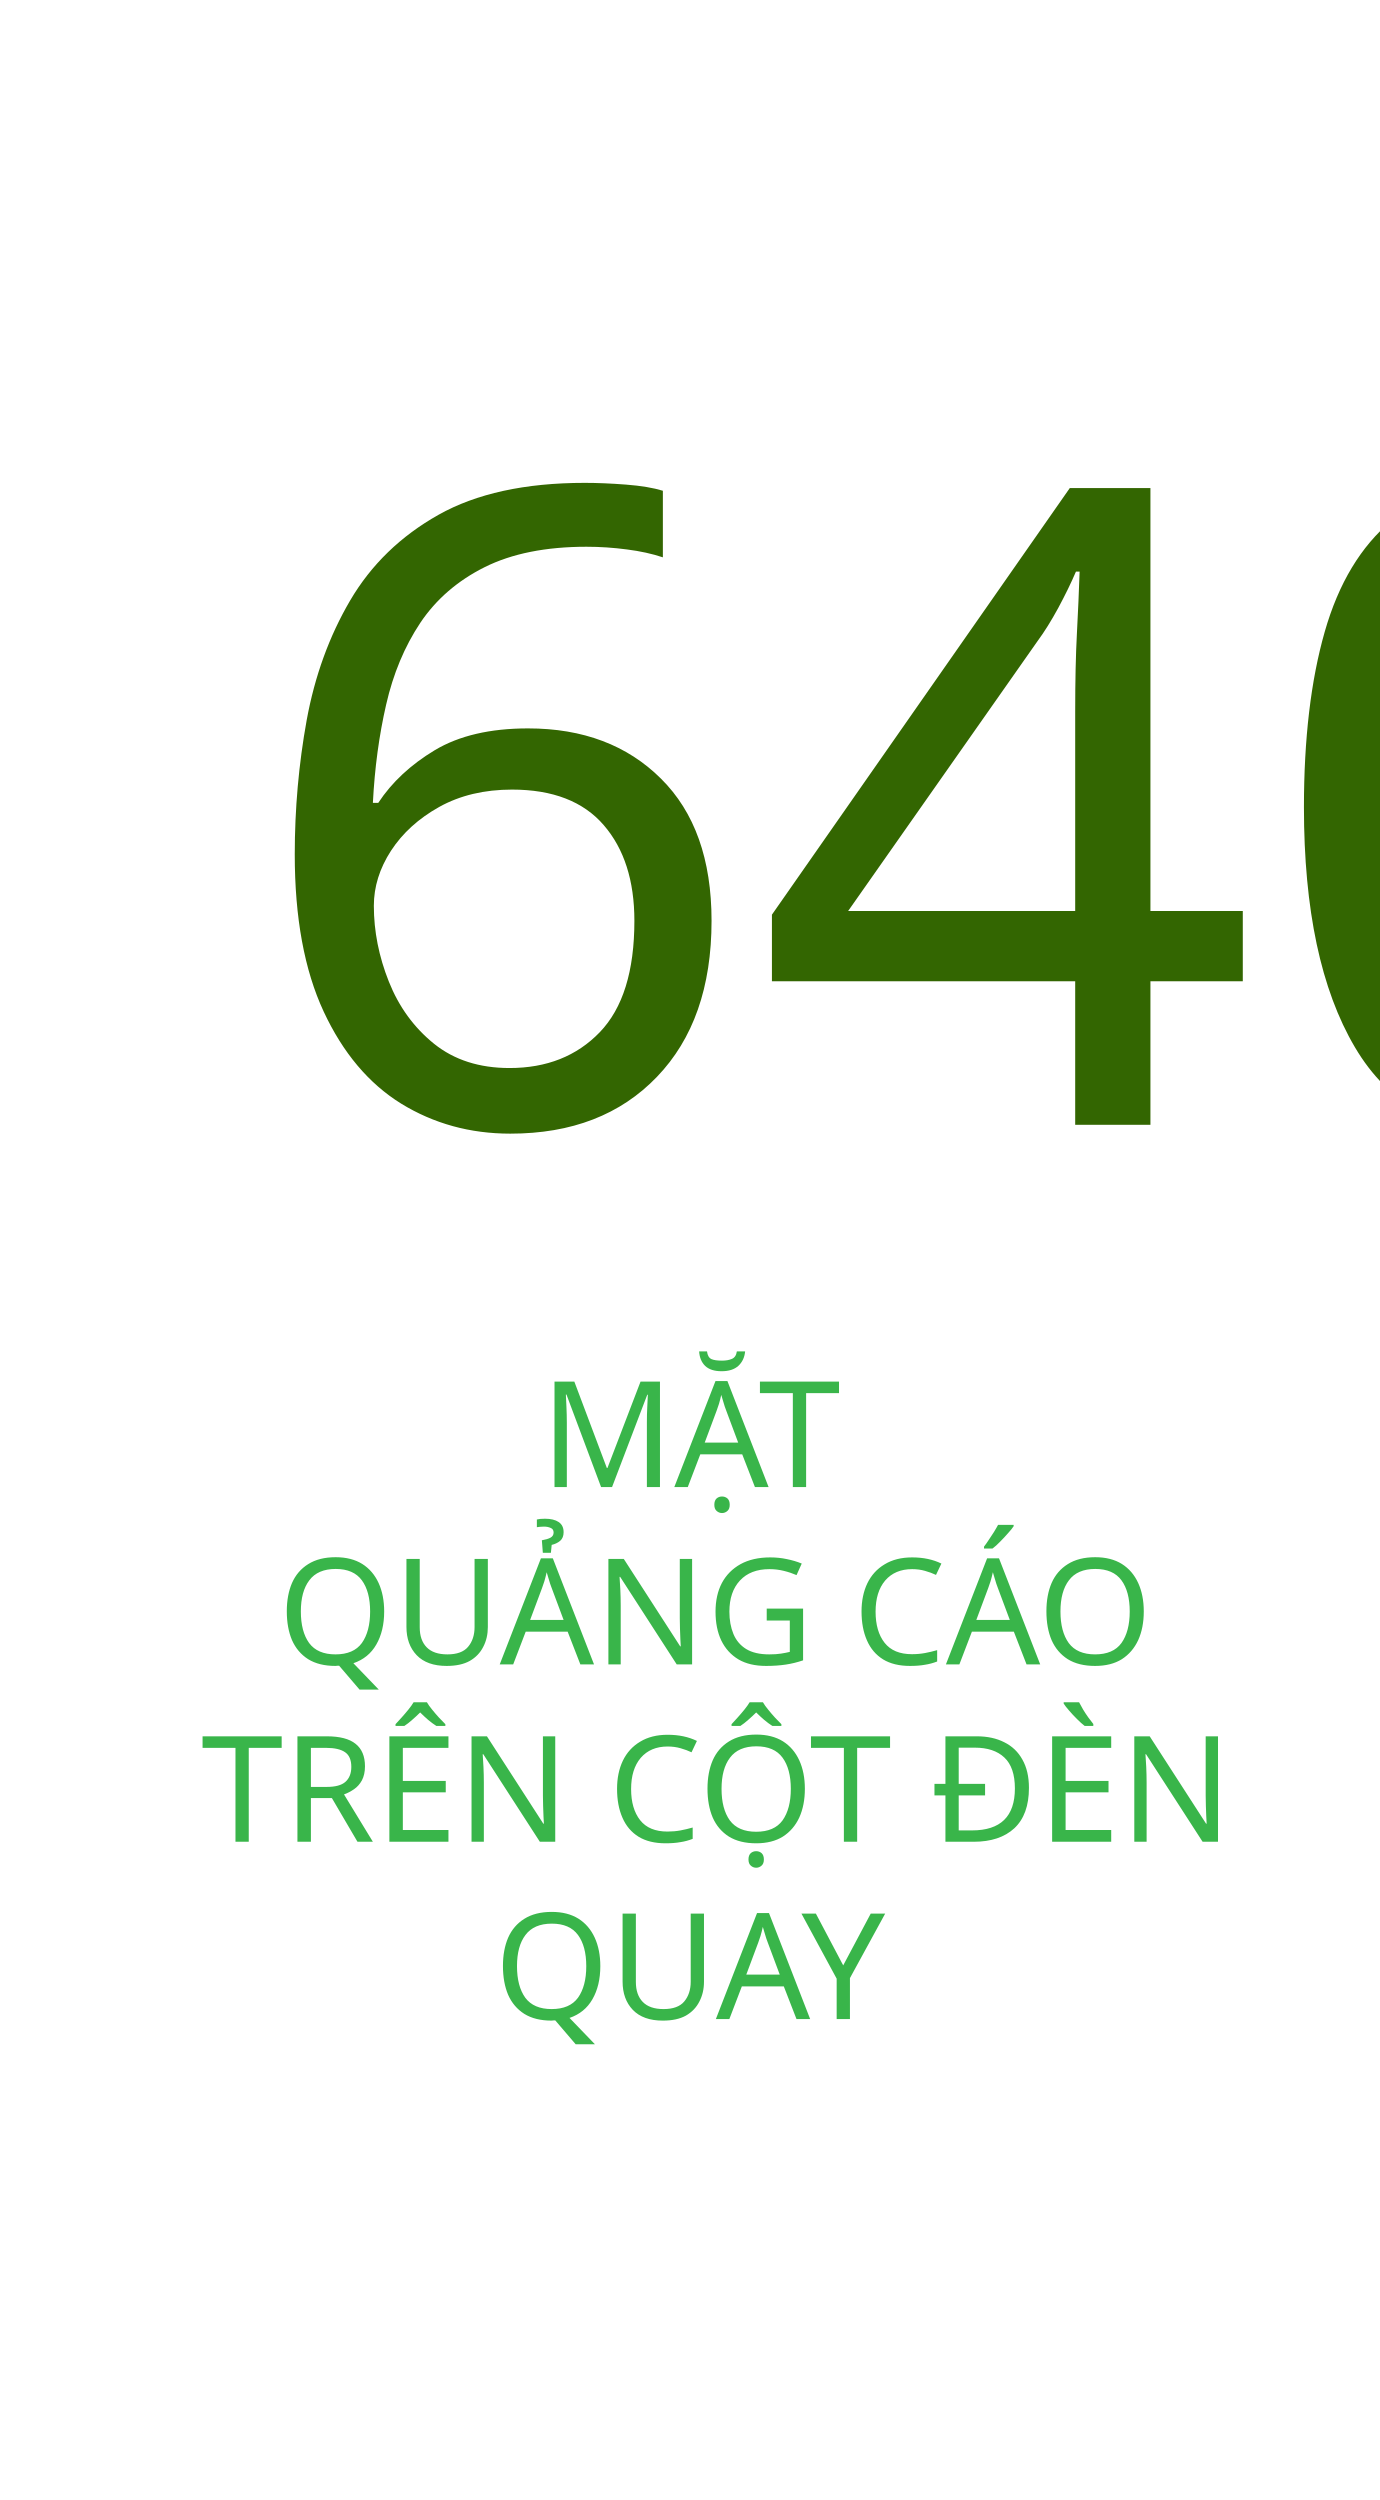
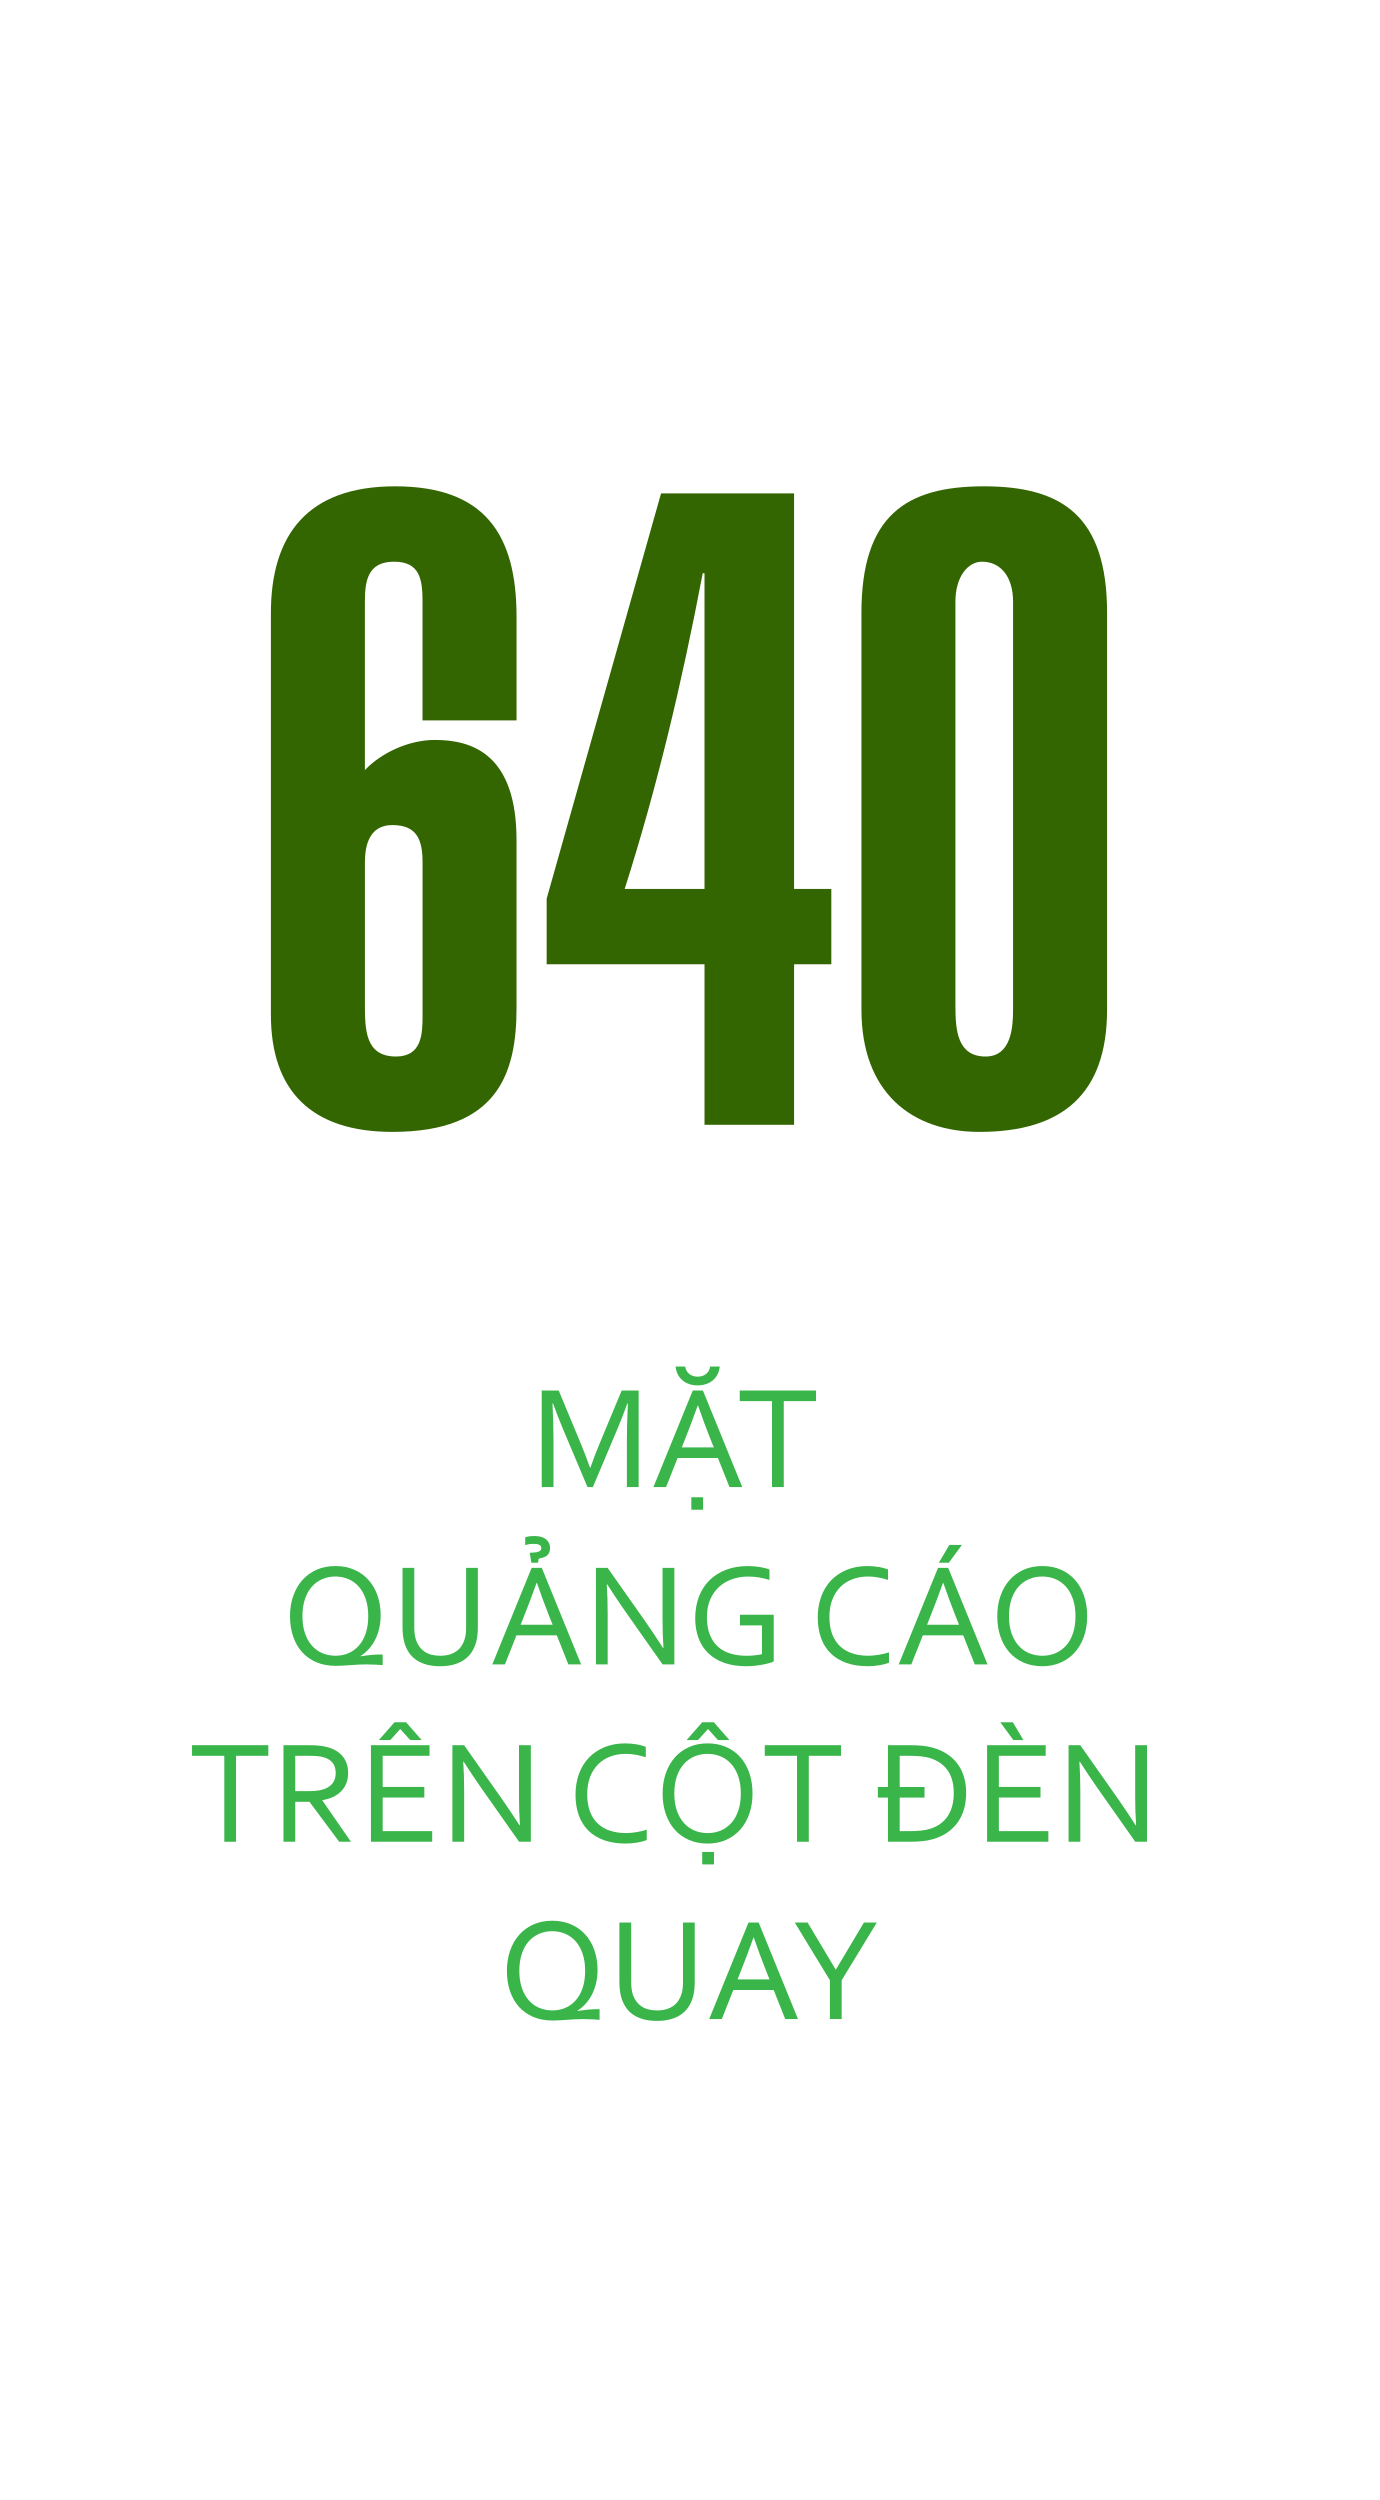
<svg xmlns="http://www.w3.org/2000/svg" version="1.1" id="Layer_1" x="0px" y="0px" width="112px" height="203px" viewBox="0 0 112 203" enable-background="new 0 0 112 203" xml:space="preserve">
-   <text transform="matrix(1 0 0 1 19.9812 91.3335)" fill="#336601" font-family="'Helvetica-UltraCompressed'" font-size="72">640</text>
-   <text transform="matrix(1 0 0 1 43.8707 120.75)">
-     <tspan x="0" y="0" fill="#39B54A" font-family="'Corbel'" font-size="12">MẶT</tspan>
-     <tspan x="-21.316" y="14.4" fill="#39B54A" font-family="'Corbel'" font-size="12">QUẢNG CÁO</tspan>
-     <tspan x="-27.545" y="28.8" fill="#39B54A" font-family="'Corbel'" font-size="12">TRÊN CỘT ĐÈN</tspan>
-     <tspan x="-3.765" y="43.2" fill="#39B54A" font-family="'Corbel'" font-size="12">QUAY</tspan>
-   </text>
+   <g>
+     <path fill="#336601" d="M41.943,81.829c0,5.329-1.513,10.081-10.081,10.081c-6.553,0-9.865-3.312-9.865-9.505V49.786   c0-6.337,2.952-10.297,10.081-10.297c7.272,0,9.865,3.889,9.865,10.585v8.425h-7.633V48.85c0-1.8-0.216-3.24-2.305-3.24   c-2.088,0-2.376,1.44-2.376,3.24v13.681c1.368-1.44,3.601-2.448,5.688-2.448c3.024,0,6.625,1.152,6.625,8.137V81.829z    M34.311,70.02c0-1.8-0.433-3.024-2.448-3.024c-1.8,0-2.232,1.512-2.232,3.024v11.449c0,2.088,0,4.32,2.521,4.32   c2.088,0,2.16-1.8,2.16-3.312V70.02z" />
+     <path fill="#336601" d="M64.479,40.065V72.18h3.024V78.3h-3.024v13.033h-7.272V78.3H44.389v-5.329l9.289-32.907H64.479z    M57.206,72.18V46.545h-0.145c-1.655,8.713-3.672,17.282-6.336,25.634H57.206z" />
+     <path fill="#336601" d="M69.948,49.786c0-7.921,3.601-10.297,9.938-10.297c6.336,0,10.009,2.376,10.009,10.297v32.187   c0,6.841-3.601,9.937-10.369,9.937c-5.473,0-9.577-3.168-9.577-9.937V49.786z M77.581,81.685c0,1.944,0.145,4.104,2.448,4.104   c2.088,0,2.232-2.376,2.232-3.816V48.85c0-2.016-1.008-3.24-2.521-3.24c-1.152,0-2.16,1.224-2.16,3.24V81.685z" />
+   </g>
+   <g>
+     <path fill="#39B54A" d="M48.143,120.75h-0.439l-1.975-4.682c-0.273-0.645-0.547-1.346-0.82-2.104h-0.047   c0.055,1.09,0.082,2.088,0.082,2.994v3.791h-0.955v-7.84h1.377l1.846,4.436c0.211,0.508,0.443,1.119,0.697,1.834h0.029   c0.281-0.793,0.514-1.404,0.697-1.834l1.846-4.436h1.377v7.84h-0.955v-3.791c0-0.887,0.027-1.885,0.082-2.994h-0.047   c-0.289,0.801-0.562,1.502-0.82,2.104L48.143,120.75z" />
+     <path fill="#39B54A" d="M53.059,120.75l3.193-7.84h0.826l3.193,7.84h-1.037l-0.937-2.361H55.02l-0.936,2.361H53.059z    M56.65,111.785c0.109,0,0.22-0.015,0.331-0.044s0.214-0.077,0.308-0.144s0.174-0.151,0.24-0.255s0.111-0.229,0.135-0.378h0.779   c-0.027,0.25-0.092,0.47-0.193,0.659s-0.231,0.349-0.39,0.478s-0.341,0.227-0.548,0.293s-0.428,0.1-0.662,0.1   s-0.455-0.033-0.662-0.1s-0.39-0.164-0.548-0.293s-0.288-0.288-0.39-0.478s-0.166-0.409-0.193-0.659h0.779   c0.023,0.148,0.068,0.274,0.135,0.378s0.146,0.188,0.24,0.255s0.196,0.114,0.308,0.144S56.541,111.785,56.65,111.785z    M56.656,114.129c-0.35,0.976-0.684,1.862-1.002,2.66l-0.293,0.738h2.598l-0.297-0.738c-0.321-0.812-0.649-1.699-0.982-2.661   H56.656z M56.135,122.59v-1.014h0.955v1.014H56.135z" />
+     <path fill="#39B54A" d="M63.641,120.75h-0.955v-6.979h-2.619v-0.861h6.193v0.861h-2.619V120.75z" />
+     <path fill="#39B54A" d="M30.91,131.154c0,0.375-0.039,0.73-0.117,1.066s-0.189,0.646-0.334,0.929s-0.317,0.536-0.519,0.759   s-0.423,0.41-0.665,0.562v0.023c0.324-0.051,0.631-0.09,0.92-0.117s0.582-0.037,0.879-0.029v0.861   c-0.184-0.012-0.383-0.024-0.598-0.038s-0.463-0.021-0.744-0.021c-0.211,0-0.424,0.006-0.639,0.018s-0.428,0.025-0.639,0.041   s-0.418,0.029-0.621,0.041s-0.396,0.018-0.58,0.018c-0.582,0-1.103-0.098-1.562-0.293s-0.847-0.47-1.163-0.823   s-0.559-0.778-0.727-1.274s-0.252-1.043-0.252-1.641s0.087-1.146,0.261-1.644s0.42-0.927,0.738-1.286s0.704-0.64,1.157-0.841   s0.961-0.302,1.523-0.302c0.574,0,1.089,0.101,1.544,0.302s0.841,0.479,1.157,0.835s0.559,0.777,0.727,1.266   S30.91,130.583,30.91,131.154z M29.902,131.236c0-0.527-0.068-0.992-0.205-1.395s-0.325-0.738-0.565-1.008s-0.523-0.474-0.85-0.612   s-0.677-0.208-1.052-0.208s-0.726,0.069-1.052,0.208s-0.609,0.343-0.85,0.612s-0.429,0.605-0.565,1.008s-0.205,0.867-0.205,1.395   s0.069,0.991,0.208,1.392s0.328,0.735,0.568,1.005s0.523,0.473,0.85,0.609s0.679,0.205,1.058,0.205   c0.375,0,0.724-0.068,1.046-0.205s0.604-0.34,0.844-0.609s0.429-0.604,0.565-1.005S29.902,131.763,29.902,131.236z" />
+     <path fill="#39B54A" d="M35.744,134.447c0.285,0,0.538-0.033,0.759-0.1s0.413-0.16,0.577-0.281s0.301-0.267,0.41-0.437   s0.193-0.358,0.252-0.565c0.039-0.129,0.066-0.272,0.082-0.431s0.023-0.312,0.023-0.46v-4.863h0.955v4.84   c0,0.184-0.01,0.375-0.029,0.574s-0.051,0.385-0.094,0.557c-0.074,0.289-0.186,0.557-0.334,0.803s-0.342,0.459-0.58,0.639   s-0.524,0.32-0.858,0.422s-0.726,0.152-1.175,0.152c-0.43,0-0.807-0.047-1.131-0.141s-0.603-0.224-0.835-0.39   s-0.423-0.363-0.571-0.592s-0.264-0.478-0.346-0.747c-0.059-0.195-0.101-0.404-0.126-0.627s-0.038-0.439-0.038-0.65v-4.84h0.955   v4.863c0,0.176,0.013,0.356,0.038,0.542s0.065,0.354,0.12,0.507c0.137,0.379,0.364,0.678,0.683,0.896   S35.221,134.447,35.744,134.447z" />
+     <path fill="#39B54A" d="M39.975,135.15l3.193-7.84h0.826l3.193,7.84H46.15l-0.937-2.361h-3.278L41,135.15H39.975z M43.572,128.529   c-0.35,0.976-0.684,1.862-1.002,2.66l-0.293,0.738h2.598l-0.297-0.738c-0.321-0.812-0.649-1.699-0.982-2.661H43.572z    M43.016,126.085c0.145-0.008,0.274-0.017,0.39-0.026s0.214-0.027,0.296-0.053s0.145-0.062,0.188-0.111s0.064-0.114,0.064-0.196   c0-0.074-0.021-0.134-0.062-0.179s-0.093-0.079-0.155-0.103s-0.133-0.038-0.211-0.044s-0.154-0.009-0.229-0.009   c-0.148,0-0.277,0.011-0.387,0.032s-0.197,0.044-0.264,0.067v-0.627c0.07-0.031,0.166-0.058,0.287-0.079s0.283-0.032,0.486-0.032   c0.137,0,0.278,0.015,0.425,0.044s0.28,0.082,0.401,0.158s0.221,0.178,0.299,0.305s0.117,0.288,0.117,0.483   c0,0.148-0.024,0.272-0.073,0.372s-0.115,0.181-0.199,0.243s-0.182,0.111-0.293,0.146s-0.229,0.064-0.354,0.088l-0.053,0.328   h-0.545L43.016,126.085z" />
+     <path fill="#39B54A" d="M52.414,131.681c0.48,0.691,0.955,1.402,1.424,2.133h0.035c-0.051-0.762-0.076-1.539-0.076-2.332v-4.172   h0.961v7.84h-0.955l-3.076-4.371c-0.531-0.762-1.006-1.473-1.424-2.133h-0.035c0.051,0.715,0.076,1.549,0.076,2.502v4.002h-0.955   v-7.84h0.949L52.414,131.681z" />
+     <path fill="#39B54A" d="M61.871,131.98h-1.787v-0.861h2.742v3.791c-0.082,0.043-0.202,0.087-0.36,0.132s-0.339,0.087-0.542,0.126   s-0.421,0.07-0.653,0.094s-0.462,0.035-0.688,0.035c-0.672,0-1.265-0.092-1.778-0.275s-0.944-0.443-1.292-0.779   s-0.611-0.744-0.791-1.225s-0.27-1.016-0.27-1.605c0-0.641,0.099-1.223,0.295-1.746c0.197-0.523,0.482-0.971,0.855-1.342   c0.374-0.371,0.825-0.657,1.354-0.858s1.112-0.302,1.749-0.302c0.172,0,0.344,0.007,0.516,0.021s0.336,0.033,0.492,0.059   s0.301,0.056,0.434,0.091s0.244,0.072,0.334,0.111v0.844c-0.234-0.078-0.504-0.144-0.809-0.196s-0.609-0.079-0.914-0.079   c-0.445,0-0.87,0.067-1.274,0.202s-0.761,0.339-1.069,0.612s-0.555,0.616-0.738,1.028s-0.275,0.896-0.275,1.45   c0,0.543,0.076,1.012,0.229,1.406s0.368,0.721,0.646,0.979c0.279,0.258,0.618,0.448,1.016,0.571s0.84,0.185,1.327,0.185   c0.226,0,0.448-0.012,0.668-0.035s0.414-0.057,0.585-0.1V131.98z" />
+     <path fill="#39B54A" d="M70.481,128.013c-0.438,0-0.849,0.069-1.23,0.208s-0.713,0.346-0.994,0.621   c-0.28,0.275-0.502,0.617-0.664,1.025s-0.243,0.884-0.243,1.427c0,0.539,0.075,1.007,0.226,1.403   c0.149,0.396,0.363,0.725,0.641,0.984c0.276,0.26,0.609,0.452,0.999,0.577s0.823,0.188,1.302,0.188   c0.131,0,0.269-0.007,0.415-0.021s0.294-0.033,0.442-0.059s0.292-0.055,0.433-0.088s0.266-0.069,0.377-0.108v0.844   c-0.23,0.09-0.498,0.159-0.803,0.208s-0.617,0.073-0.938,0.073c-0.652,0-1.23-0.091-1.734-0.272s-0.927-0.442-1.269-0.782   s-0.601-0.755-0.776-1.245s-0.264-1.046-0.264-1.667c0-0.609,0.093-1.17,0.278-1.682s0.453-0.951,0.803-1.318   s0.773-0.653,1.271-0.858s1.058-0.308,1.679-0.308c0.164,0,0.326,0.007,0.486,0.021s0.313,0.033,0.46,0.059   s0.282,0.056,0.407,0.091s0.232,0.072,0.322,0.111v0.844c-0.237-0.078-0.497-0.144-0.777-0.196   C71.049,128.04,70.767,128.013,70.481,128.013z" />
+     <path fill="#39B54A" d="M72.975,135.15l3.193-7.84h0.826l3.193,7.84H79.15l-0.937-2.361h-3.278L74,135.15H72.975z M76.572,128.529   c-0.35,0.976-0.684,1.862-1.002,2.66l-0.293,0.738h2.598l-0.297-0.738c-0.321-0.812-0.649-1.699-0.982-2.661H76.572z    M78.107,125.447l-1.061,1.447h-0.814l0.855-1.447H78.107z" />
+     <path fill="#39B54A" d="M88.279,131.236c0,0.594-0.086,1.139-0.256,1.635c-0.171,0.496-0.415,0.924-0.732,1.283   c-0.318,0.359-0.7,0.64-1.148,0.841c-0.447,0.201-0.948,0.302-1.502,0.302c-0.574,0-1.087-0.101-1.541-0.302   c-0.453-0.201-0.837-0.481-1.15-0.841c-0.314-0.359-0.555-0.787-0.721-1.283c-0.167-0.496-0.25-1.041-0.25-1.635   c0-0.598,0.086-1.146,0.259-1.644c0.172-0.498,0.416-0.927,0.732-1.286c0.315-0.359,0.698-0.64,1.147-0.841   s0.953-0.302,1.512-0.302c0.569,0,1.08,0.101,1.531,0.302s0.834,0.481,1.148,0.841c0.313,0.359,0.554,0.788,0.721,1.286   C88.195,130.09,88.279,130.638,88.279,131.236z M87.33,131.236c0-0.527-0.069-0.992-0.208-1.395   c-0.138-0.402-0.328-0.738-0.571-1.008s-0.529-0.474-0.858-0.612c-0.33-0.139-0.685-0.208-1.063-0.208s-0.733,0.069-1.063,0.208   s-0.616,0.343-0.859,0.612c-0.242,0.27-0.433,0.605-0.571,1.008s-0.207,0.867-0.207,1.395s0.069,0.991,0.21,1.392   s0.332,0.735,0.574,1.005c0.243,0.27,0.529,0.473,0.859,0.609s0.687,0.205,1.069,0.205c0.379,0,0.731-0.068,1.058-0.205   c0.325-0.137,0.609-0.34,0.853-0.609s0.434-0.604,0.571-1.005C87.261,132.227,87.33,131.763,87.33,131.236z" />
+     <path fill="#39B54A" d="M19.168,149.55h-0.955v-6.979h-2.619v-0.861h6.193v0.861h-2.619V149.55z" />
+     <path fill="#39B54A" d="M23.973,146.304v3.246h-0.955v-7.84h2.03c0.344,0,0.636,0.013,0.875,0.038   c0.24,0.025,0.46,0.065,0.659,0.12c0.546,0.148,0.964,0.401,1.252,0.759c0.289,0.357,0.434,0.804,0.434,1.339   c0,0.316-0.051,0.6-0.152,0.85s-0.244,0.467-0.428,0.65s-0.403,0.334-0.659,0.451s-0.54,0.203-0.853,0.258v0.023l2.32,3.352h-0.955   l-2.414-3.246H23.973z M23.973,142.571v2.871h0.943c0.293,0,0.543-0.01,0.75-0.029s0.393-0.055,0.557-0.105   c0.332-0.102,0.588-0.264,0.768-0.486s0.27-0.514,0.27-0.873c-0.004-0.336-0.09-0.606-0.258-0.812s-0.4-0.353-0.697-0.442   c-0.141-0.043-0.309-0.074-0.504-0.094s-0.443-0.029-0.744-0.029H23.973z" />
+     <path fill="#39B54A" d="M31.074,148.688h4.02v0.861h-4.975v-7.84h4.758v0.861h-3.803v2.531h3.381v0.861h-3.381V148.688z    M32.973,139.847l1.266,1.447h-0.926l-0.803-0.885h-0.023l-0.797,0.885h-0.926l1.266-1.447H32.973z" />
+     <path fill="#39B54A" d="M40.76,146.081c0.48,0.691,0.955,1.402,1.424,2.133h0.035c-0.051-0.762-0.076-1.539-0.076-2.332v-4.172   h0.961v7.84h-0.955l-3.076-4.371c-0.531-0.762-1.006-1.473-1.424-2.133h-0.035c0.051,0.715,0.076,1.549,0.076,2.502v4.002h-0.955   v-7.84h0.949L40.76,146.081z" />
+     <path fill="#39B54A" d="M50.812,142.413c-0.438,0-0.849,0.069-1.23,0.208s-0.713,0.346-0.994,0.621   c-0.28,0.275-0.502,0.617-0.664,1.025s-0.243,0.884-0.243,1.427c0,0.539,0.075,1.007,0.226,1.403   c0.149,0.396,0.363,0.725,0.641,0.984c0.276,0.26,0.609,0.452,0.999,0.577s0.823,0.188,1.302,0.188   c0.131,0,0.269-0.007,0.415-0.021s0.294-0.033,0.442-0.059s0.292-0.055,0.433-0.088s0.266-0.069,0.377-0.108v0.844   c-0.23,0.09-0.498,0.159-0.803,0.208s-0.617,0.073-0.938,0.073c-0.652,0-1.23-0.091-1.734-0.272s-0.927-0.442-1.269-0.782   s-0.601-0.755-0.776-1.245s-0.264-1.046-0.264-1.667c0-0.609,0.093-1.17,0.278-1.682s0.453-0.951,0.803-1.318   s0.773-0.653,1.271-0.858s1.058-0.308,1.679-0.308c0.164,0,0.326,0.007,0.486,0.021s0.313,0.033,0.46,0.059   s0.282,0.056,0.407,0.091s0.232,0.072,0.322,0.111v0.844c-0.237-0.078-0.497-0.144-0.777-0.196   C51.379,142.439,51.097,142.413,50.812,142.413z" />
+     <path fill="#39B54A" d="M61.104,145.636c0,0.594-0.086,1.139-0.256,1.635c-0.171,0.496-0.415,0.924-0.732,1.283   c-0.318,0.359-0.7,0.64-1.148,0.841c-0.447,0.201-0.948,0.302-1.502,0.302c-0.574,0-1.087-0.101-1.541-0.302   c-0.453-0.201-0.837-0.481-1.15-0.841c-0.314-0.359-0.555-0.787-0.721-1.283c-0.167-0.496-0.25-1.041-0.25-1.635   c0-0.598,0.086-1.146,0.259-1.644c0.172-0.498,0.416-0.927,0.732-1.286c0.315-0.359,0.698-0.64,1.147-0.841   s0.953-0.302,1.512-0.302c0.569,0,1.08,0.101,1.531,0.302s0.834,0.481,1.148,0.841c0.313,0.359,0.554,0.788,0.721,1.286   C61.02,144.49,61.104,145.038,61.104,145.636z M60.154,145.636c0-0.527-0.069-0.992-0.208-1.395   c-0.138-0.402-0.328-0.738-0.571-1.008s-0.529-0.474-0.858-0.612c-0.33-0.139-0.685-0.208-1.063-0.208s-0.733,0.069-1.063,0.208   s-0.616,0.343-0.859,0.612c-0.242,0.27-0.433,0.605-0.571,1.008s-0.207,0.867-0.207,1.395s0.069,0.991,0.21,1.392   s0.332,0.735,0.574,1.005c0.243,0.27,0.529,0.473,0.859,0.609s0.687,0.205,1.069,0.205c0.379,0,0.731-0.068,1.058-0.205   c0.325-0.137,0.609-0.34,0.853-0.609s0.434-0.604,0.571-1.005C60.085,146.627,60.154,146.163,60.154,145.636z M57.963,139.847   l1.266,1.447h-0.926l-0.803-0.885h-0.023l-0.797,0.885h-0.926l1.266-1.447H57.963z M57.02,151.39v-1.014h0.955v1.014H57.02z" />
+     <path fill="#39B54A" d="M65.674,149.55h-0.955v-6.979H62.1v-0.861h6.193v0.861h-2.619V149.55z" />
+     <path fill="#39B54A" d="M71.281,145.103h0.82v-3.393h1.793c0.355,0,0.686,0.015,0.99,0.044s0.588,0.081,0.85,0.155   c0.457,0.129,0.856,0.309,1.198,0.539s0.625,0.503,0.85,0.817s0.393,0.668,0.504,1.061s0.167,0.815,0.167,1.269   c0,0.457-0.057,0.887-0.17,1.289s-0.284,0.765-0.513,1.087s-0.514,0.601-0.855,0.835s-0.741,0.416-1.198,0.545   c-0.262,0.074-0.545,0.126-0.85,0.155s-0.635,0.044-0.99,0.044h-1.775v-3.586h-0.82V145.103z M77.445,145.595   c0-0.754-0.164-1.365-0.492-1.834s-0.799-0.801-1.412-0.996c-0.234-0.074-0.496-0.125-0.785-0.152s-0.615-0.041-0.979-0.041h-0.721   v2.531h2.016v0.861h-2.016v2.725h0.721c0.363,0,0.689-0.014,0.979-0.041s0.551-0.078,0.785-0.152   c0.613-0.195,1.084-0.537,1.412-1.025S77.445,146.356,77.445,145.595z" />
+     <path fill="#39B54A" d="M81.107,148.688h4.02v0.861h-4.975v-7.84h4.758v0.861h-3.803v2.531h3.381v0.861h-3.381V148.688z    M82.244,139.847l0.855,1.447h-0.814l-1.061-1.447H82.244z" />
+     <path fill="#39B54A" d="M90.793,146.081c0.48,0.691,0.955,1.402,1.424,2.133h0.035c-0.051-0.762-0.076-1.539-0.076-2.332v-4.172   h0.961v7.84h-0.955l-3.076-4.371c-0.531-0.762-1.006-1.473-1.424-2.133h-0.035c0.051,0.715,0.076,1.549,0.076,2.502v4.002h-0.955   v-7.84h0.949L90.793,146.081z" />
+     <path fill="#39B54A" d="M48.521,159.954c0,0.375-0.039,0.73-0.117,1.066s-0.189,0.646-0.334,0.929s-0.317,0.536-0.519,0.759   s-0.423,0.41-0.665,0.562v0.023c0.324-0.051,0.631-0.09,0.92-0.117s0.582-0.037,0.879-0.029v0.861   c-0.184-0.012-0.383-0.024-0.598-0.038s-0.463-0.021-0.744-0.021c-0.211,0-0.424,0.006-0.639,0.018s-0.428,0.025-0.639,0.041   s-0.418,0.029-0.621,0.041s-0.396,0.018-0.58,0.018c-0.582,0-1.103-0.098-1.562-0.293s-0.847-0.47-1.163-0.823   s-0.559-0.778-0.727-1.274s-0.252-1.043-0.252-1.641s0.087-1.146,0.261-1.644s0.42-0.927,0.738-1.286s0.704-0.64,1.157-0.841   s0.961-0.302,1.523-0.302c0.574,0,1.089,0.101,1.544,0.302s0.841,0.479,1.157,0.835s0.559,0.777,0.727,1.266   S48.521,159.384,48.521,159.954z M47.513,160.036c0-0.527-0.068-0.992-0.205-1.395s-0.325-0.738-0.565-1.008   s-0.523-0.474-0.85-0.612s-0.677-0.208-1.052-0.208s-0.726,0.069-1.052,0.208s-0.609,0.343-0.85,0.612s-0.429,0.605-0.565,1.008   s-0.205,0.867-0.205,1.395s0.069,0.991,0.208,1.392s0.328,0.735,0.568,1.005s0.523,0.473,0.85,0.609s0.679,0.205,1.058,0.205   c0.375,0,0.724-0.068,1.046-0.205s0.604-0.34,0.844-0.609s0.429-0.604,0.565-1.005S47.513,160.563,47.513,160.036z" />
+     <path fill="#39B54A" d="M53.354,163.247c0.285,0,0.538-0.033,0.759-0.1s0.413-0.16,0.577-0.281s0.301-0.267,0.41-0.437   s0.193-0.358,0.252-0.565c0.039-0.129,0.066-0.272,0.082-0.431s0.023-0.312,0.023-0.46v-4.863h0.955v4.84   c0,0.184-0.01,0.375-0.029,0.574s-0.051,0.385-0.094,0.557c-0.074,0.289-0.186,0.557-0.334,0.803s-0.342,0.459-0.58,0.639   s-0.524,0.32-0.858,0.422s-0.726,0.152-1.175,0.152c-0.43,0-0.807-0.047-1.131-0.141s-0.603-0.224-0.835-0.39   s-0.423-0.363-0.571-0.592s-0.264-0.478-0.346-0.747c-0.059-0.195-0.101-0.404-0.126-0.627s-0.038-0.439-0.038-0.65v-4.84h0.955   v4.863c0,0.176,0.013,0.356,0.038,0.542s0.065,0.354,0.12,0.507c0.137,0.379,0.364,0.678,0.683,0.896   S52.831,163.247,53.354,163.247z" />
+     <path fill="#39B54A" d="M57.585,163.95l3.193-7.84h0.826l3.193,7.84h-1.037l-0.937-2.361h-3.278l-0.936,2.361H57.585z    M61.183,157.329c-0.35,0.976-0.684,1.862-1.002,2.66l-0.293,0.738h2.598l-0.297-0.738c-0.321-0.812-0.649-1.698-0.982-2.66H61.183   z" />
+     <path fill="#39B54A" d="M68.343,160.798v3.152h-0.955v-3.152l-2.854-4.688h1.043l2.273,3.809h0.029l2.273-3.809h1.043   L68.343,160.798z" />
+   </g>
</svg>
